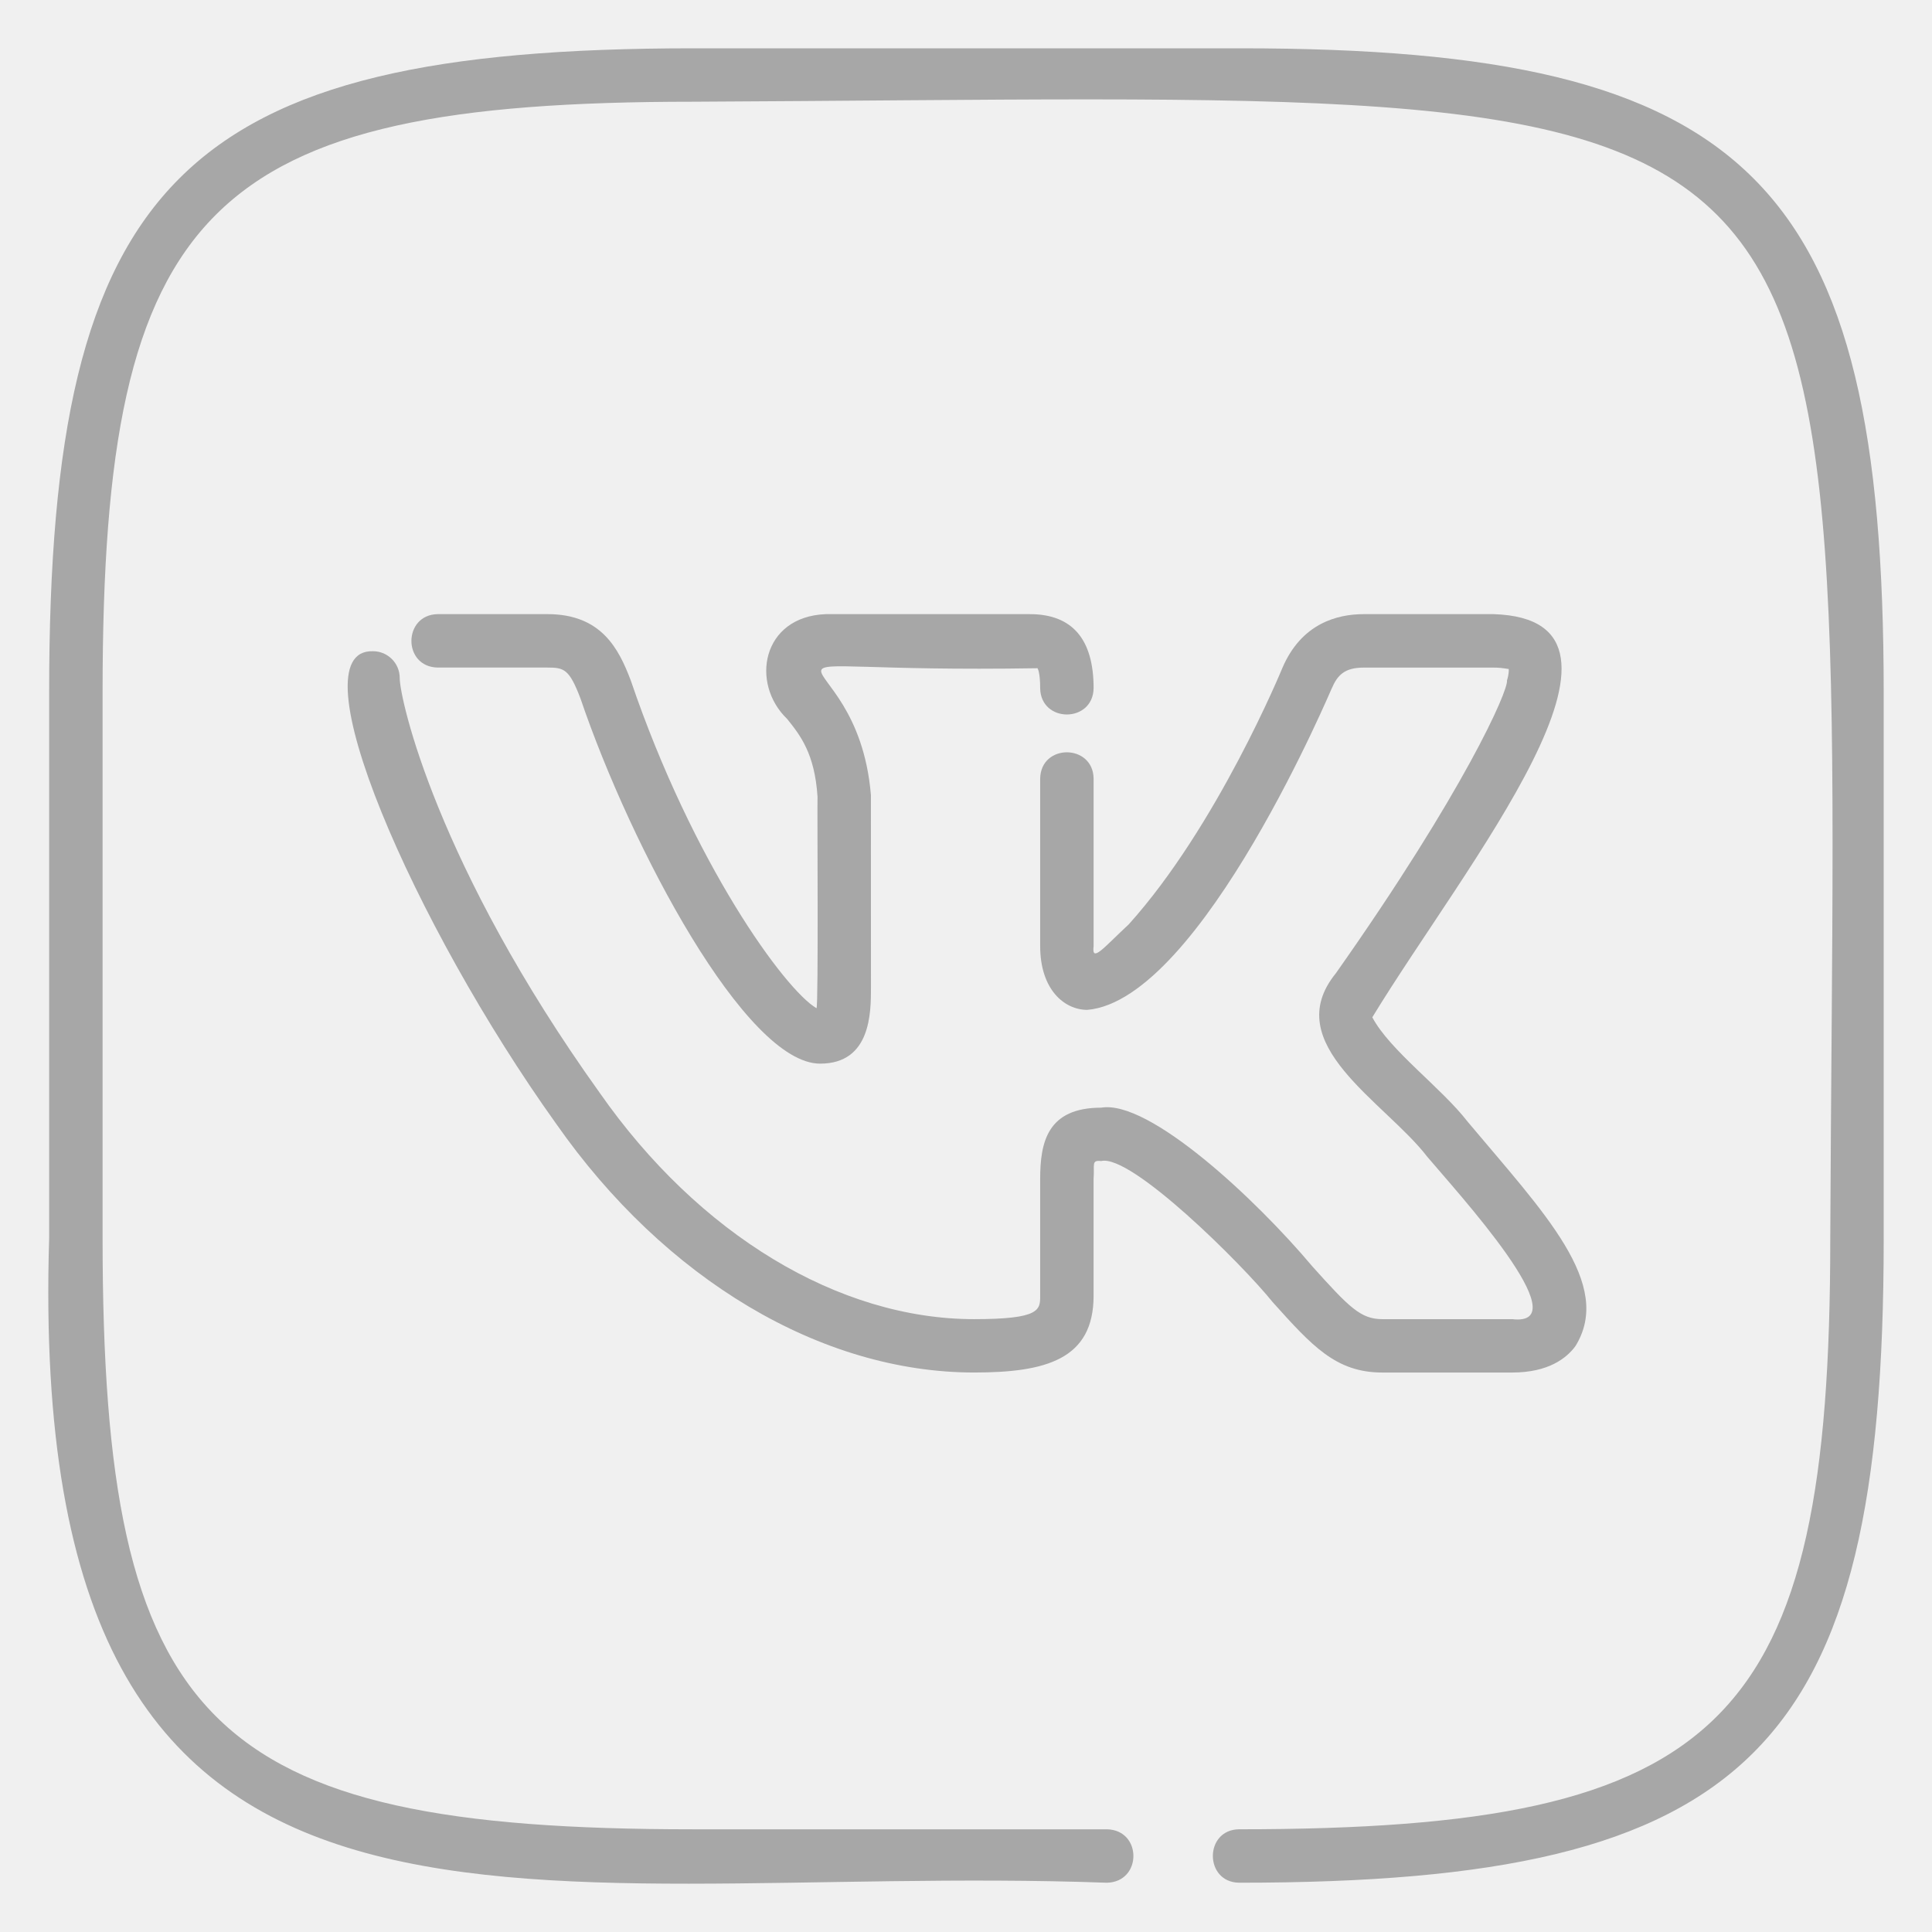
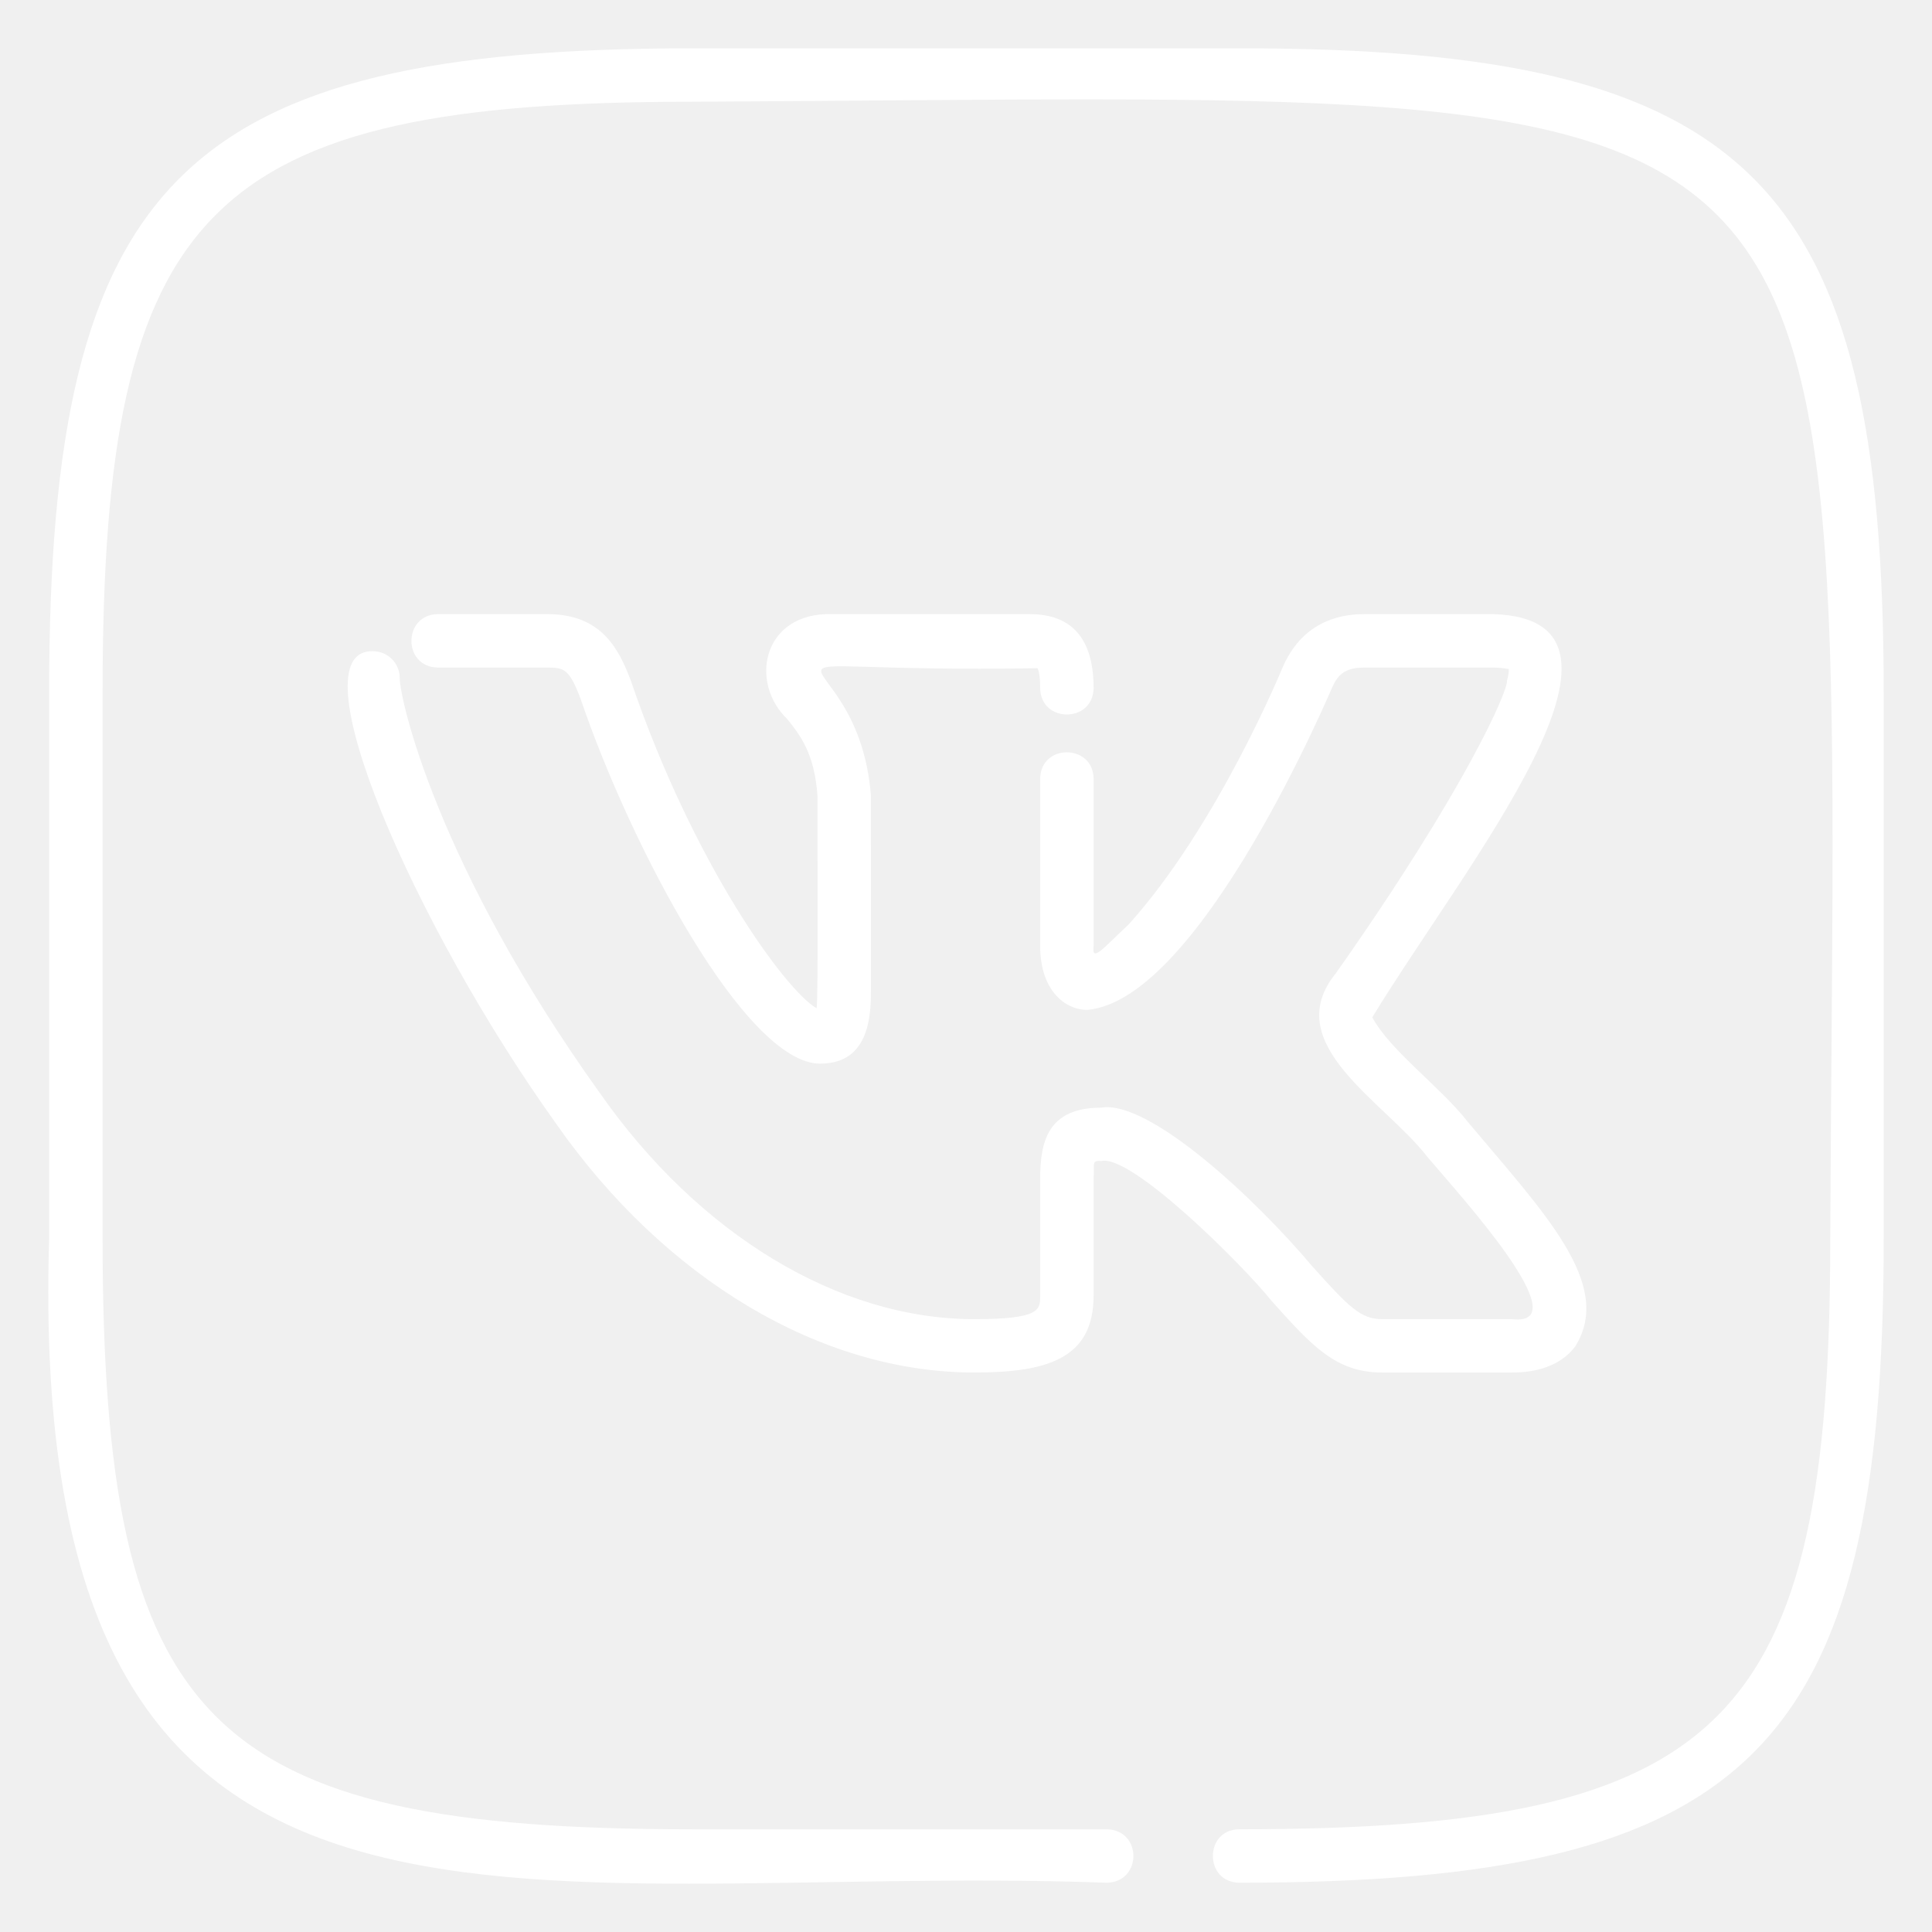
<svg xmlns="http://www.w3.org/2000/svg" style="enable-background:new 0 0 100 100;" version="1.1" viewBox="0 0 100 100" xml:space="preserve">
  <style type="text/css">
	.st0{fill:#ffffff;}
	.st1{fill:#D43C89;}
	.st2{fill:#B2005F;}
- 	.st3{fill:none;stroke:#a7a7a7;stroke-width:3;stroke-linecap:round;stroke-linejoin:round;stroke-miterlimit:10;}
+ 	.st3{fill:none;stroke:#ffffff;stroke-width:3;stroke-linecap:round;stroke-linejoin:round;stroke-miterlimit:10;}
	
- 		.st4{fill-rule:evenodd;clip-rule:evenodd;fill:none;stroke:#a7a7a7;stroke-width:3;stroke-linecap:round;stroke-linejoin:round;stroke-miterlimit:10;}
+ 		.st4{fill-rule:evenodd;clip-rule:evenodd;fill:none;stroke:#ffffff;stroke-width:3;stroke-linecap:round;stroke-linejoin:round;stroke-miterlimit:10;}
	
		.st5{fill-rule:evenodd;clip-rule:evenodd;fill:none;stroke:#040404;stroke-width:3;stroke-linecap:round;stroke-linejoin:round;stroke-miterlimit:10;}
	.st6{fill-rule:evenodd;clip-rule:evenodd;}
	.st7{fill-rule:evenodd;clip-rule:evenodd;fill:#040404;}
	.st8{fill:url(#SVGID_1_);}
	.st9{fill:url(#SVGID_2_);}
	.st10{fill:url(#SVGID_3_);}
	.st11{fill:url(#SVGID_4_);}
	.st12{fill:url(#SVGID_5_);}
	.st13{fill:url(#SVGID_6_);}
	.st14{fill:url(#SVGID_7_);}
	.st15{fill:url(#SVGID_8_);}
	.st16{fill:url(#SVGID_9_);}
	.st17{fill:url(#SVGID_10_);}
	.st18{fill:url(#SVGID_11_);}
	.st19{fill:url(#SVGID_12_);}
	.st20{fill:url(#SVGID_13_);}
	.st21{fill:url(#SVGID_14_);}
	.st22{fill:url(#SVGID_15_);}
	.st23{fill:url(#SVGID_16_);}
	.st24{fill:url(#SVGID_17_);}
	.st25{fill:url(#SVGID_18_);}
	.st26{fill:url(#SVGID_19_);}
	.st27{fill:url(#SVGID_20_);}
	.st28{fill:url(#SVGID_21_);}
	.st29{fill:url(#SVGID_22_);}
	.st30{fill:url(#SVGID_23_);}
	.st31{fill:url(#SVGID_24_);}
	.st32{fill:url(#SVGID_25_);}
	.st33{fill:url(#SVGID_26_);}
	.st34{fill:url(#SVGID_27_);}
	.st35{fill:url(#SVGID_28_);}
	.st36{fill:url(#SVGID_29_);}
	.st37{fill:url(#SVGID_30_);}
	.st38{fill:url(#SVGID_31_);}
	.st39{fill:url(#SVGID_32_);}
	.st40{fill:url(#SVGID_33_);}
	.st41{fill:url(#SVGID_34_);}
	.st42{fill:url(#SVGID_35_);}
	.st43{fill:url(#SVGID_36_);}
	.st44{fill:url(#SVGID_37_);}
	.st45{fill:url(#SVGID_38_);}
	.st46{fill:url(#SVGID_39_);}
	.st47{fill:url(#SVGID_40_);}
	.st48{fill:url(#SVGID_41_);}
	.st49{fill:url(#SVGID_42_);}
	.st50{fill:url(#SVGID_43_);}
	.st51{fill:url(#SVGID_44_);}
	.st52{fill:url(#SVGID_45_);}
	.st53{fill:#040404;}
	.st54{fill:url(#SVGID_46_);}
	.st55{fill:url(#SVGID_47_);}
	.st56{fill:url(#SVGID_48_);}
	.st57{fill:url(#SVGID_49_);}
	.st58{fill:url(#SVGID_50_);}
	.st59{fill:url(#SVGID_51_);}
	.st60{fill:url(#SVGID_52_);}
	.st61{fill:url(#SVGID_53_);}
	.st62{fill:url(#SVGID_54_);}
	.st63{fill:url(#SVGID_55_);}
	.st64{fill:url(#SVGID_56_);}
	.st65{fill:url(#SVGID_57_);}
	.st66{fill:url(#SVGID_58_);}
	.st67{fill:url(#SVGID_59_);}
	.st68{fill:url(#SVGID_60_);}
	.st69{fill:url(#SVGID_61_);}
	.st70{fill:url(#SVGID_62_);}
- 	.st71{fill:none;stroke:#a7a7a7;stroke-width:3;stroke-miterlimit:10;}
+ 	.st71{fill:none;stroke:#ffffff;stroke-width:3;stroke-miterlimit:10;}
	.st72{fill:none;stroke:#ffffff;stroke-miterlimit:10;}
	.st73{fill:#4BC9FF;}
	.st74{fill:#5500DD;}
	.st75{fill:#FF3A00;}
	.st76{fill:#FFC794;}
	.st77{fill:#F1F1F1;}
	.st78{fill:#EB4E00;}
	.st79{fill:#E6162D;}
	.st80{fill:#FF9933;}
	.st81{fill:#B92B27;}
	.st82{fill:#00ACED;}
	.st83{fill:#BD2125;}
	.st84{fill:#1877F2;}
	.st85{fill:#6665D2;}
	.st86{fill:#CE3056;}
	.st87{fill:#5BB381;}
	.st88{fill:#61C3EC;}
	.st89{fill:#E4B34B;}
	.st90{fill:#181EF2;}
	.st91{fill:#FF0000;}
	.st92{fill:#FE466C;}
	.st93{fill:#FA4778;}
	.st94{fill:#FF7700;}
	.st95{fill:#D95040;}
	.st96{fill:#58A55C;}
	.st97{fill:#4E86EC;}
	.st98{fill:#B6332A;}
	.st99{fill:#F3BD42;}
	.st100{fill-rule:evenodd;clip-rule:evenodd;fill:#1F6BF6;}
	.st101{fill:#520094;}
	.st102{fill:#4477E8;}
	.st103{fill:#3D1D1C;}
	.st104{fill:#FFE812;}
	.st105{fill:#344356;}
	.st106{fill:#00CC76;}
	.st107{fill-rule:evenodd;clip-rule:evenodd;fill:#345E90;}
	.st108{fill:#1F65D8;}
	.st109{fill:#EB3587;}
	.st110{fill-rule:evenodd;clip-rule:evenodd;fill:#603A88;}
	.st111{fill:#E3CE99;}
	.st112{fill:#783AF9;}
	.st113{fill:#FF515E;}
	.st114{fill:#FF4906;}
	.st115{fill:#503227;}
	.st116{fill:#4C7BD9;}
	.st117{fill:#69C9D0;}
	.st118{fill:#1B92D1;}
	.st119{fill:#EB4F4A;}
	.st120{fill:#513728;}
	.st121{fill:#FF6600;}
	.st122{fill-rule:evenodd;clip-rule:evenodd;fill:#B61438;}
	.st123{fill:#FFFC00;}
	.st124{fill:#141414;}
	.st125{fill:#94D137;}
	.st126{fill-rule:evenodd;clip-rule:evenodd;fill:#F1F1F1;}
	.st127{fill-rule:evenodd;clip-rule:evenodd;fill:#66E066;}
	.st128{fill:#464EB8;}
	.st129{fill:#7B83EB;}
	.st130{fill:#2D8CFF;}
	.st131{fill:#F1A300;}
	.st132{fill:#4BA2F2;}
	.st133{fill:#1A5099;}
	.st134{fill:#EE6060;}
	.st135{fill-rule:evenodd;clip-rule:evenodd;fill:#F48120;}
	.st136{fill:#222222;}
	.st137{fill:url(#SVGID_63_);}
	.st138{fill:#0077B5;}
	.st139{fill:#FFCC00;}
	.st140{fill:#EB3352;}
	.st141{fill:#F9D265;}
	.st142{fill:#F5B955;}
	.st143{fill:#DC322F;}
	.st144{fill:#4DA94C;}
	.st145{fill:#39802F;}
	.st146{fill:#F6BD41;}
	.st147{fill:#EB5141;}
	.st148{fill:#2165D6;}
	.st149{fill:#2F83F7;}
	.st150{fill:#DD2A7B;}
</style>
  <g id="Layer_1" />
  <g id="Layer_2">
    <g>
-       <path d="M64.187,2.5H35.906C9.404,2.5,2.544,9.349,2.544,35.81v28.28C1.294,104.818,26.701,96.349,57.3,97.45    c1.822-0.049,1.818-2.724,0-2.766c0,0-21.442,0-21.442,0c-25.124,0-30.548-5.433-30.548-30.593V35.81    c0-25.121,5.433-30.545,30.596-30.545c62.559-0.297,59.11-3.671,58.828,58.873c0,25.122-5.433,30.545-30.595,30.545    c-1.818,0.018-1.813,2.744,0,2.766c26.502,0,33.361-6.849,33.361-33.311V35.859C97.5,9.359,90.651,2.5,64.187,2.5z" fill="#a7a7a7" />
-       <path d="M56.998,60.095c1.543-0.376,7.289,5.328,8.87,7.297c2.045,2.276,3.279,3.65,5.679,3.65h6.723    c1.872,0,2.812-0.741,3.271-1.362c1.998-3.219-1.622-6.905-5.575-11.62c-1.359-1.758-4.024-3.686-4.936-5.405    c4.777-7.845,15.256-20.582,6.28-20.867c0,0-6.722,0-6.722,0c-1.377,0-3.224,0.479-4.21,2.78    c-0.033,0.082-3.379,8.199-7.956,13.278c-1.314,1.221-1.928,2.011-1.817,1.122c0,0,0-8.667,0-8.667    c-0.025-1.808-2.736-1.824-2.766,0c0,0,0,8.667,0,8.667c0,2.269,1.264,3.303,2.439,3.303c5.929-0.51,12.798-17.014,12.651-16.634    c0.293-0.685,0.659-1.082,1.658-1.082h6.722c0.532,0,0.78,0.096,0.778,0.063c0.013,0.044,0.024,0.239-0.086,0.606    c0.074,0.506-2.188,5.687-8.857,15.152c-2.978,3.658,2.538,6.646,4.728,9.494c1.527,1.815,7.962,8.823,4.398,8.409    c0,0-6.723,0-6.723,0c-1.117,0-1.716-0.611-3.622-2.733c-2.931-3.488-8.448-8.636-10.927-8.213c-2.776,0-3.159,1.772-3.159,3.687    v6.049c0,0.728,0,1.21-3.418,1.21c-7.009,0-14.25-4.374-19.379-11.713C22.597,44.772,20.689,36.18,20.689,35.09    c0-0.763-0.619-1.383-1.383-1.383c-4.118-0.127,2.135,14.198,9.477,24.453c5.638,8.066,13.726,12.881,21.637,12.881    c3.712,0,6.184-0.676,6.184-3.975v-6.049C56.661,60.267,56.474,60.042,56.998,60.095z" fill="#a7a7a7" />
-       <path d="M32.651,35.226c-0.629-1.664-1.533-3.439-4.319-3.439h-5.675c-1.806,0.03-1.827,2.732,0,2.766c0,0,5.675,0,5.675,0    c0.86,0,1.134,0.07,1.716,1.608c2.626,7.721,8.553,18.893,12.401,18.893c2.632,0,2.632-2.652,2.632-3.927l-0.003-9.979    c-0.723-8.678-9.017-6.274,8.625-6.561c0.023,0.04,0.136,0.27,0.136,1.032c0.025,1.816,2.738,1.817,2.766,0    c0-2.542-1.111-3.831-3.303-3.831H42.737c-3.309,0.131-3.908,3.588-1.995,5.424c0.668,0.833,1.426,1.776,1.573,4.025    c-0.02,0.497,0.053,10.804-0.052,10.949C40.616,51.227,35.859,44.658,32.651,35.226z" fill="#a7a7a7" />
+       <path d="M64.187,2.5H35.906C9.404,2.5,2.544,9.349,2.544,35.81v28.28C1.294,104.818,26.701,96.349,57.3,97.45    c1.822-0.049,1.818-2.724,0-2.766c0,0-21.442,0-21.442,0c-25.124,0-30.548-5.433-30.548-30.593V35.81    c0-25.121,5.433-30.545,30.596-30.545c62.559-0.297,59.11-3.671,58.828,58.873c0,25.122-5.433,30.545-30.595,30.545    c-1.818,0.018-1.813,2.744,0,2.766c26.502,0,33.361-6.849,33.361-33.311V35.859C97.5,9.359,90.651,2.5,64.187,2.5z" fill="#ffffff" />
+       <path d="M56.998,60.095c1.543-0.376,7.289,5.328,8.87,7.297c2.045,2.276,3.279,3.65,5.679,3.65h6.723    c1.872,0,2.812-0.741,3.271-1.362c1.998-3.219-1.622-6.905-5.575-11.62c-1.359-1.758-4.024-3.686-4.936-5.405    c4.777-7.845,15.256-20.582,6.28-20.867c0,0-6.722,0-6.722,0c-1.377,0-3.224,0.479-4.21,2.78    c-0.033,0.082-3.379,8.199-7.956,13.278c-1.314,1.221-1.928,2.011-1.817,1.122c0,0,0-8.667,0-8.667    c-0.025-1.808-2.736-1.824-2.766,0c0,0,0,8.667,0,8.667c0,2.269,1.264,3.303,2.439,3.303c5.929-0.51,12.798-17.014,12.651-16.634    c0.293-0.685,0.659-1.082,1.658-1.082h6.722c0.532,0,0.78,0.096,0.778,0.063c0.013,0.044,0.024,0.239-0.086,0.606    c0.074,0.506-2.188,5.687-8.857,15.152c-2.978,3.658,2.538,6.646,4.728,9.494c1.527,1.815,7.962,8.823,4.398,8.409    c0,0-6.723,0-6.723,0c-1.117,0-1.716-0.611-3.622-2.733c-2.931-3.488-8.448-8.636-10.927-8.213c-2.776,0-3.159,1.772-3.159,3.687    v6.049c0,0.728,0,1.21-3.418,1.21c-7.009,0-14.25-4.374-19.379-11.713C22.597,44.772,20.689,36.18,20.689,35.09    c0-0.763-0.619-1.383-1.383-1.383c-4.118-0.127,2.135,14.198,9.477,24.453c5.638,8.066,13.726,12.881,21.637,12.881    c3.712,0,6.184-0.676,6.184-3.975v-6.049C56.661,60.267,56.474,60.042,56.998,60.095z" fill="#ffffff" />
+       <path d="M32.651,35.226c-0.629-1.664-1.533-3.439-4.319-3.439h-5.675c-1.806,0.03-1.827,2.732,0,2.766c0,0,5.675,0,5.675,0    c0.86,0,1.134,0.07,1.716,1.608c2.626,7.721,8.553,18.893,12.401,18.893c2.632,0,2.632-2.652,2.632-3.927l-0.003-9.979    c-0.723-8.678-9.017-6.274,8.625-6.561c0.023,0.04,0.136,0.27,0.136,1.032c0.025,1.816,2.738,1.817,2.766,0    c0-2.542-1.111-3.831-3.303-3.831H42.737c-3.309,0.131-3.908,3.588-1.995,5.424c0.668,0.833,1.426,1.776,1.573,4.025    c-0.02,0.497,0.053,10.804-0.052,10.949C40.616,51.227,35.859,44.658,32.651,35.226z" fill="#ffffff" />
    </g>
  </g>
</svg>
